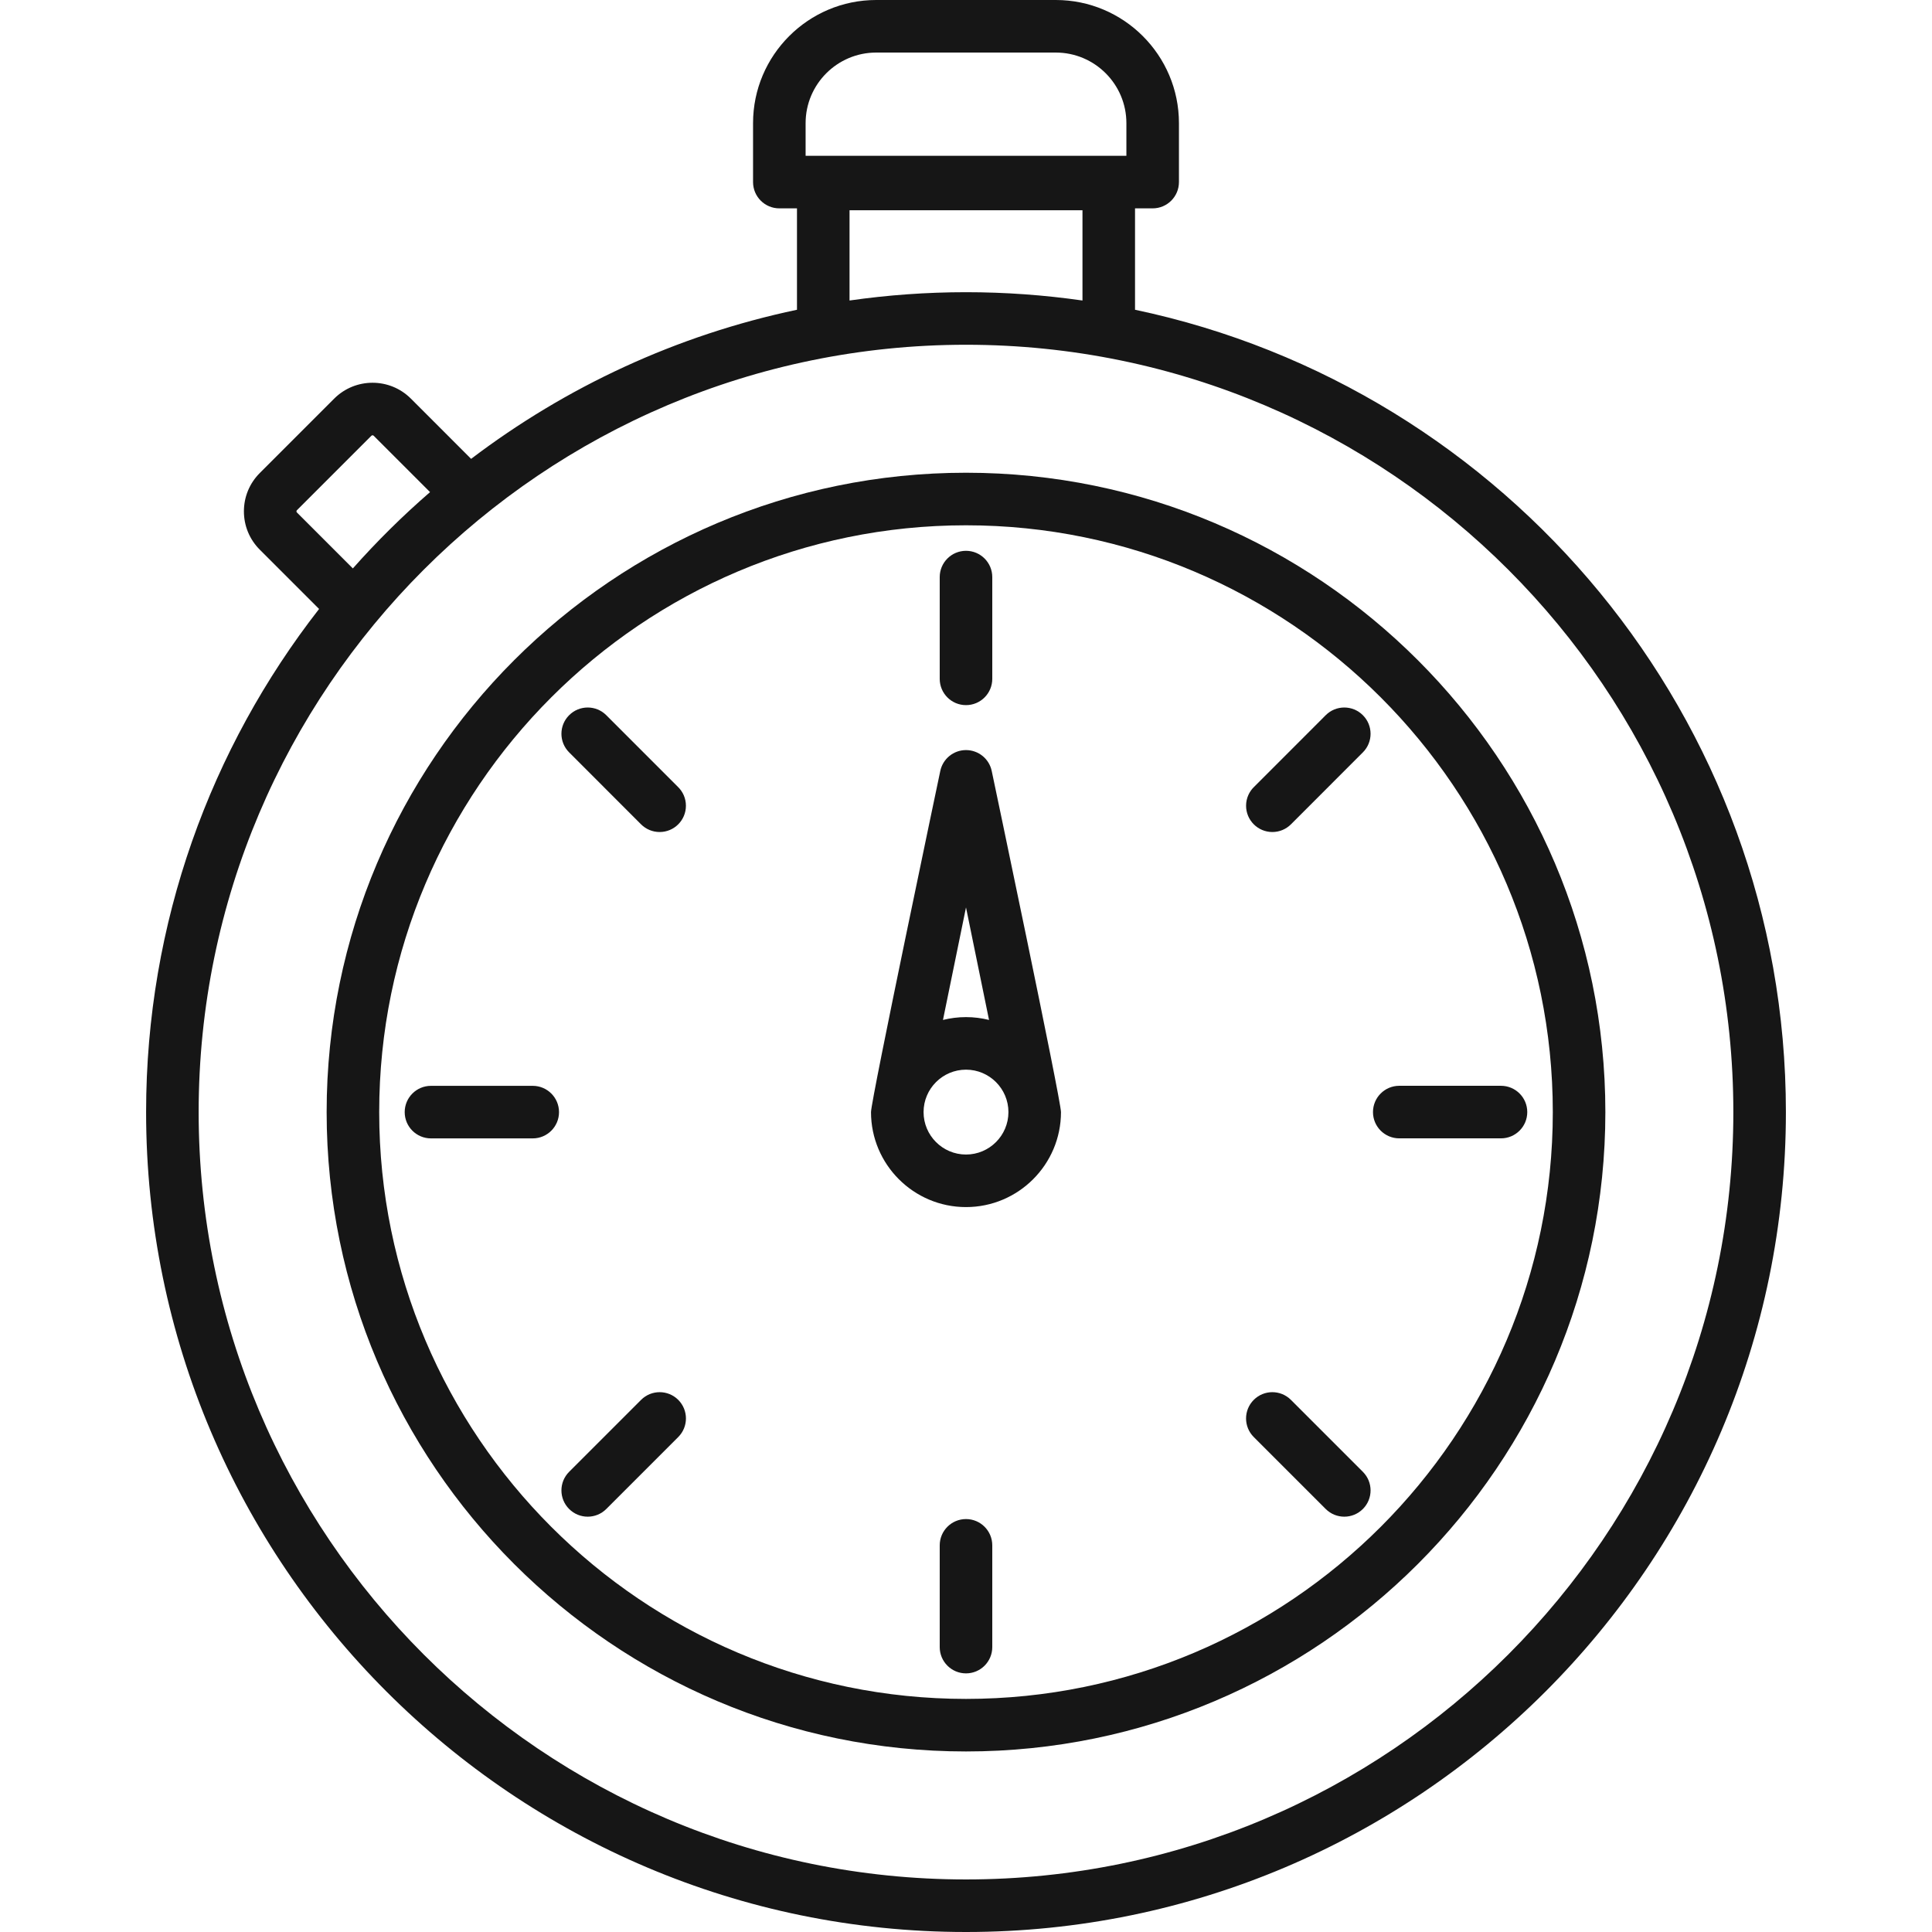
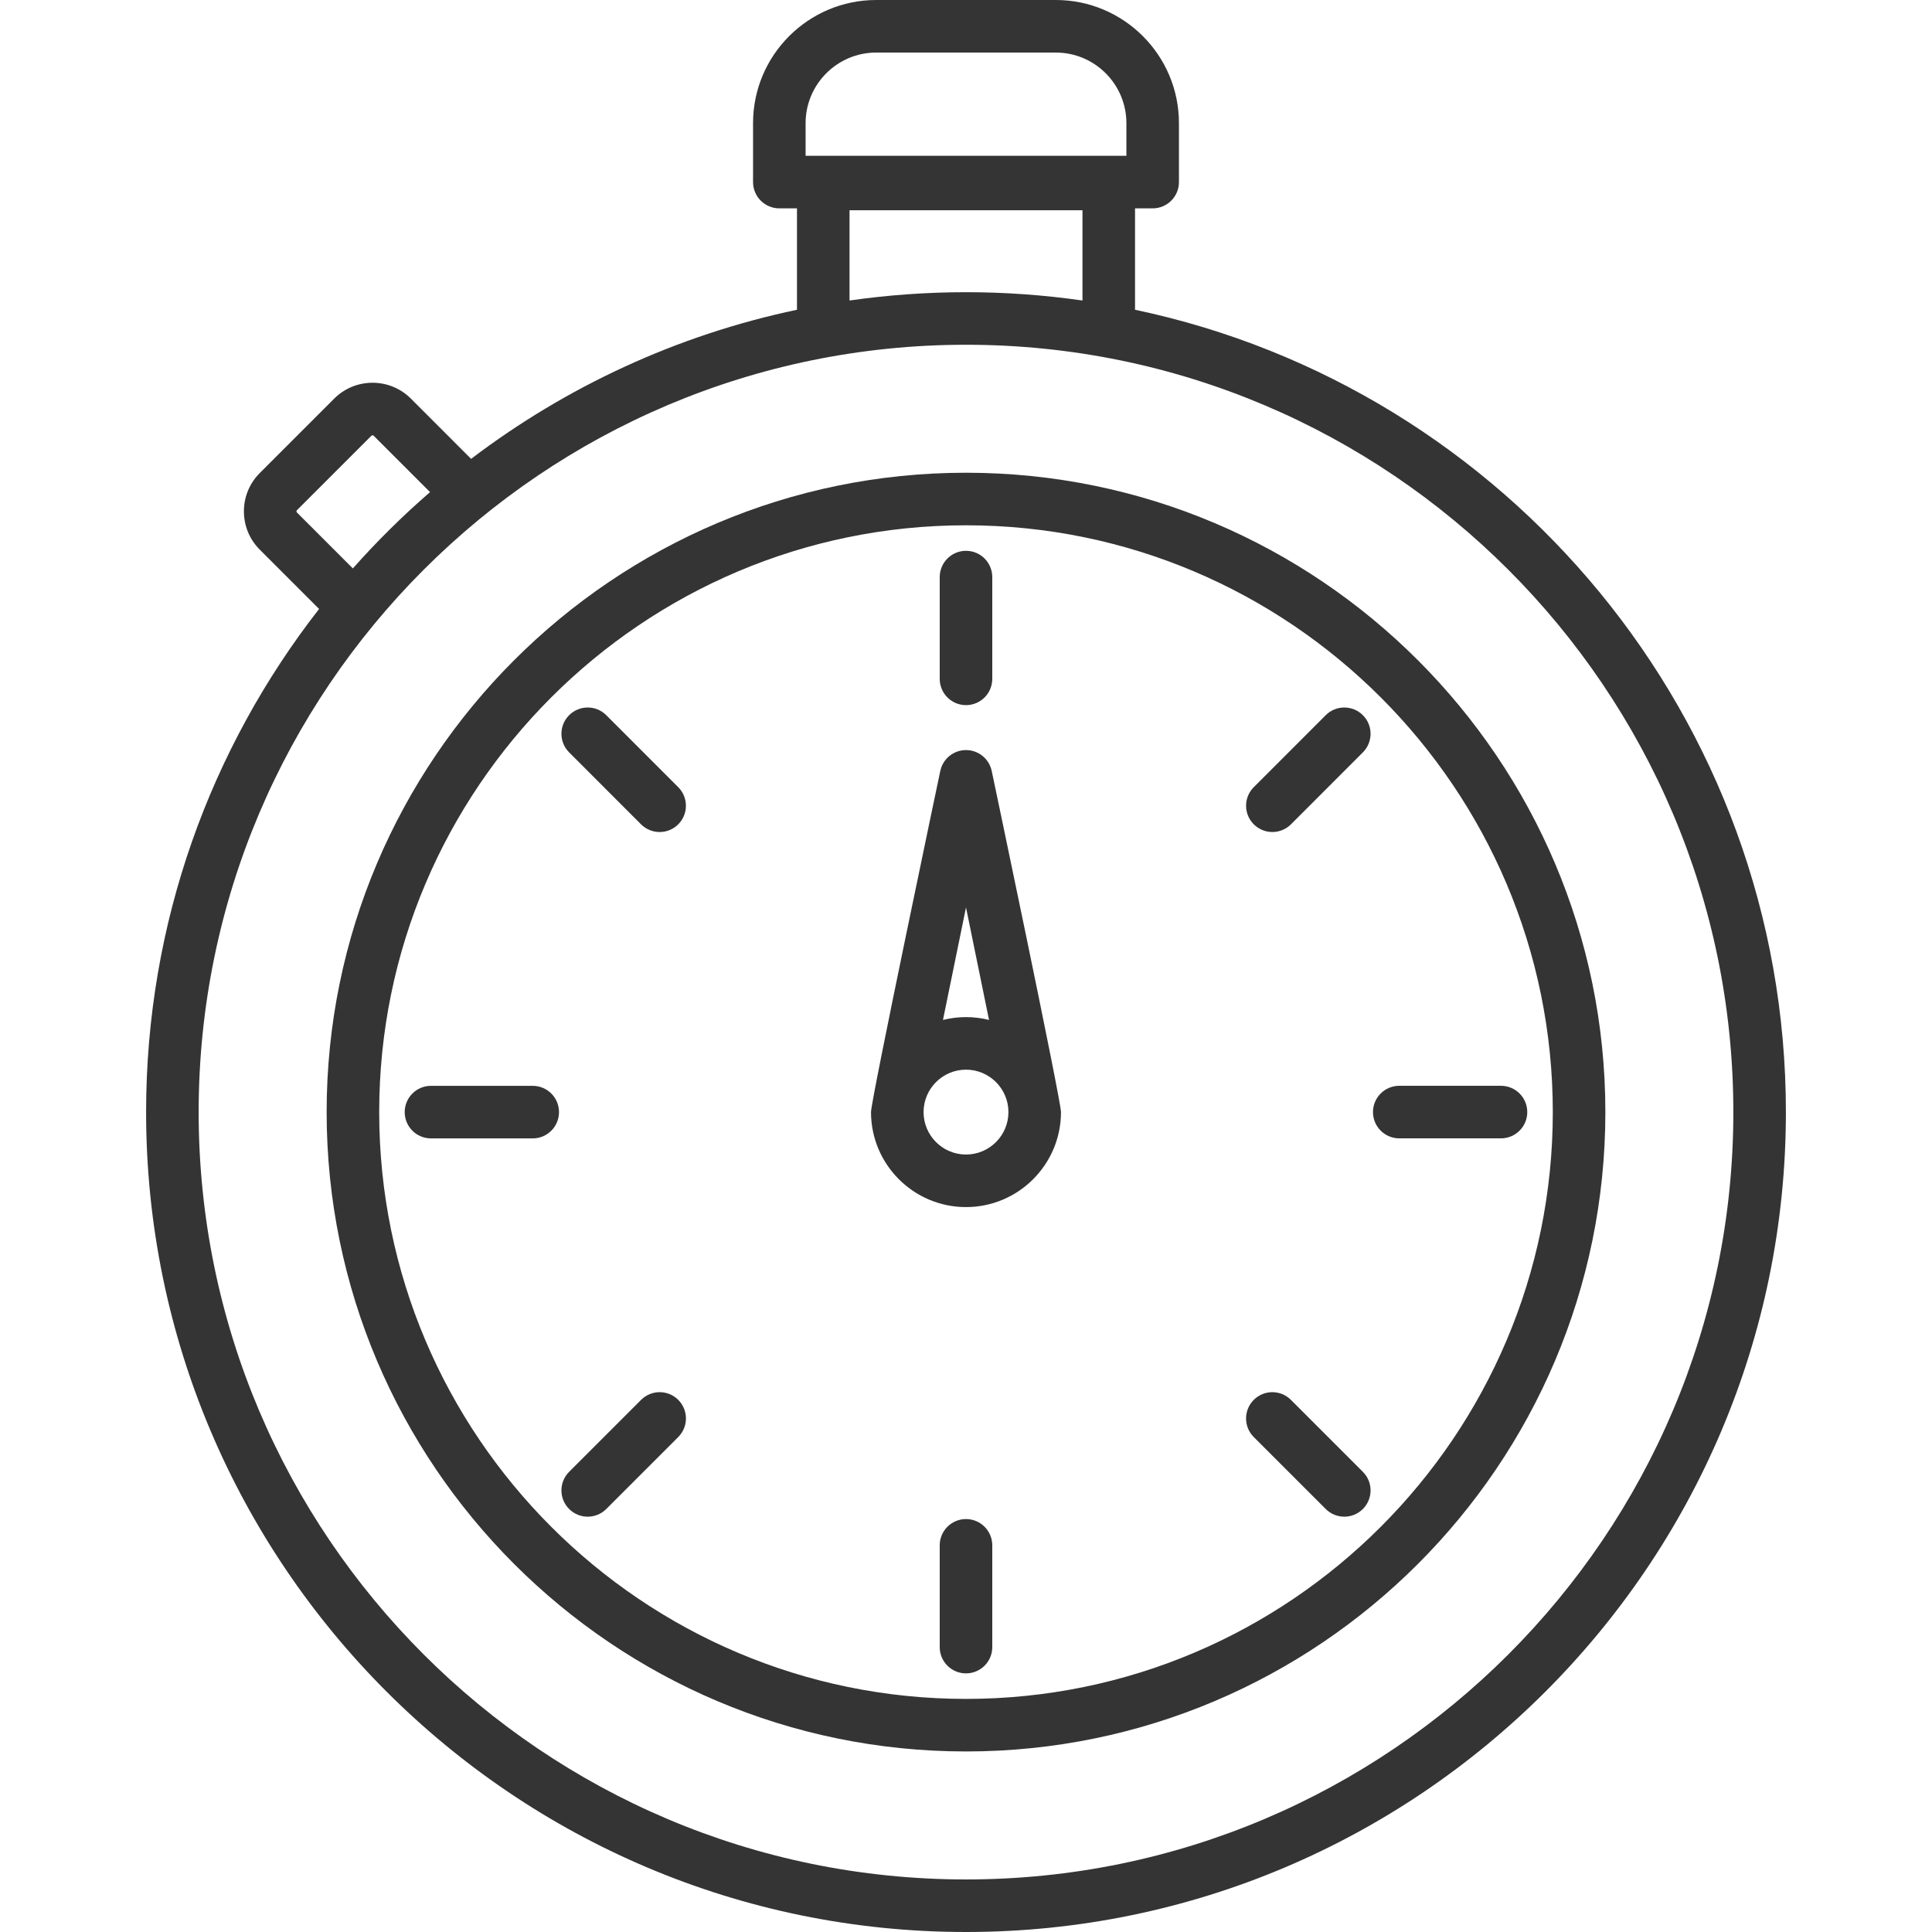
<svg xmlns="http://www.w3.org/2000/svg" version="1.1" id="Capa_1" x="0px" y="0px" viewBox="0 0 441.133 441.133" style="enable-background:new 0 0 441.133 441.133;" xml:space="preserve" width="512px" height="512px" class="">
  <g>
    <g>
-       <path d="M259.161,70.727V47.574h4.027c3.313,0,6-2.687,6-6V28.119C269.189,12.614,256.574,0,241.07,0h-41.007   c-15.505,0-28.119,12.614-28.119,28.119v13.456c0,3.313,2.687,6,6,6h4.03v23.153c-27.492,5.785-52.779,17.62-74.404,34.043   L93.81,91.01c-4.824-4.822-12.673-4.822-17.497,0l-16.997,16.997c-2.337,2.337-3.624,5.444-3.624,8.749   c0,3.305,1.287,6.412,3.624,8.749l13.54,13.54c-24.738,31.737-39.497,71.616-39.497,114.88   c0,103.227,83.981,187.208,187.208,187.208s187.207-83.981,187.207-187.208C407.774,163.926,343.933,88.565,259.161,70.727z    M183.944,28.119c0-8.888,7.231-16.119,16.119-16.119h41.007c8.888,0,16.119,7.231,16.119,16.119v7.456h-73.245V28.119z    M193.974,48.011h53.188v20.604c-8.69-1.241-17.567-1.898-26.595-1.898c-9.027,0-17.903,0.656-26.593,1.897V48.011z M67.801,117.02   c-0.03-0.03-0.109-0.109-0.109-0.264c0-0.154,0.08-0.233,0.109-0.263l16.997-16.997c0.146-0.146,0.383-0.146,0.527,0l12.867,12.867   c-6.253,5.412-12.135,11.24-17.625,17.423L67.801,117.02z M220.567,429.133c-96.61,0-175.208-78.598-175.208-175.208   S123.957,78.718,220.567,78.718c96.609,0,175.207,78.598,175.207,175.208S317.176,429.133,220.567,429.133z" data-original="#000000" class="active-path" data-old_color="#512828" fill="#161616" />
-       <path d="M220.567,107.94c-80.497,0-145.985,65.489-145.985,145.985s65.489,145.985,145.985,145.985   c80.497,0,145.985-65.489,145.985-145.985S301.064,107.94,220.567,107.94z M220.567,387.911   c-73.88,0-133.985-60.105-133.985-133.985S146.687,119.94,220.567,119.94s133.985,60.105,133.985,133.985   S294.447,387.911,220.567,387.911z" data-original="#000000" class="active-path" data-old_color="#512828" fill="#161616" />
-       <path d="M226.445,176.063c-0.571-2.792-3.028-4.797-5.878-4.797s-5.307,2.005-5.878,4.797c0,0-15.812,75.082-15.812,77.862   c0,11.959,9.73,21.689,21.689,21.689c11.959,0,21.688-9.729,21.688-21.689C242.255,251.145,226.445,176.063,226.445,176.063z    M220.567,207.191l5.258,25.693c-1.685-0.421-3.445-0.648-5.258-0.648c-1.813,0-3.574,0.227-5.259,0.648L220.567,207.191z    M220.567,263.614c-5.343,0-9.689-4.347-9.689-9.689s4.347-9.689,9.689-9.689c5.342,0,9.688,4.347,9.688,9.689   S225.908,263.614,220.567,263.614z" data-original="#000000" class="active-path" data-old_color="#512828" fill="#161616" />
-       <path d="M220.566,346.847c-3.313,0-6,2.687-6,6v23.235c0,3.313,2.687,6,6,6c3.314,0,6-2.687,6-6v-23.235   C226.566,349.534,223.88,346.847,220.566,346.847z" data-original="#000000" class="active-path" data-old_color="#512828" fill="#161616" />
-       <path d="M220.566,161.002c3.314,0,6-2.687,6-6v-23.235c0-3.313-2.686-6-6-6c-3.313,0-6,2.687-6,6v23.235   C214.566,158.315,217.253,161.002,220.566,161.002z" data-original="#000000" class="active-path" data-old_color="#512828" fill="#161616" />
-       <path d="M146.378,319.632l-16.43,16.43c-2.343,2.343-2.343,6.142,0,8.485c1.172,1.171,2.707,1.757,4.243,1.757   s3.071-0.586,4.243-1.757l16.43-16.43c2.343-2.343,2.343-6.142,0-8.485C152.519,317.289,148.72,317.289,146.378,319.632z" data-original="#000000" class="active-path" data-old_color="#512828" fill="#161616" />
-       <path d="M290.521,189.975c1.592,0,3.118-0.633,4.244-1.759l16.421-16.43c2.342-2.344,2.341-6.143-0.003-8.485   c-2.343-2.342-6.143-2.342-8.485,0.002l-16.254,16.264c-1.186,1.096-1.928,2.665-1.928,4.408   C284.516,187.288,287.207,189.975,290.521,189.975z" data-original="#000000" class="active-path" data-old_color="#512828" fill="#161616" />
-       <path d="M121.639,247.929H98.404c-3.313,0-6,2.687-6,6s2.687,6,6,6h23.235c3.313,0,6-2.687,6-6S124.952,247.929,121.639,247.929z" data-original="#000000" class="active-path" data-old_color="#512828" fill="#161616" />
-       <path d="M342.72,247.92h-23.227c-3.313,0-6,2.687-6,6s2.687,6,6,6h23.227c3.313,0,6-2.687,6-6S346.033,247.92,342.72,247.92z" data-original="#000000" class="active-path" data-old_color="#512828" fill="#161616" />
-       <path d="M146.368,188.216c1.125,1.126,2.652,1.759,4.244,1.759h0.009c3.313,0,5.996-2.687,5.996-6c0-1.705-0.711-3.243-1.854-4.335   l-16.328-16.336c-2.341-2.344-6.142-2.345-8.485-0.002c-2.344,2.342-2.345,6.141-0.002,8.485L146.368,188.216z" data-original="#000000" class="active-path" data-old_color="#512828" fill="#161616" />
-       <path d="M294.755,319.632c-2.343-2.343-6.143-2.344-8.485,0c-2.344,2.343-2.344,6.142-0.001,8.485l16.43,16.43   c1.172,1.172,2.707,1.757,4.243,1.757c1.535,0,3.071-0.586,4.242-1.757c2.344-2.343,2.344-6.142,0.001-8.485L294.755,319.632z" data-original="#000000" class="active-path" data-old_color="#512828" fill="#161616" />
+       <path d="M259.161,70.727V47.574h4.027c3.313,0,6-2.687,6-6V28.119C269.189,12.614,256.574,0,241.07,0h-41.007   c-15.505,0-28.119,12.614-28.119,28.119v13.456c0,3.313,2.687,6,6,6h4.03v23.153c-27.492,5.785-52.779,17.62-74.404,34.043   L93.81,91.01c-4.824-4.822-12.673-4.822-17.497,0l-16.997,16.997c-2.337,2.337-3.624,5.444-3.624,8.749   c0,3.305,1.287,6.412,3.624,8.749l13.54,13.54c-24.738,31.737-39.497,71.616-39.497,114.88   c0,103.227,83.981,187.208,187.208,187.208s187.207-83.981,187.207-187.208C407.774,163.926,343.933,88.565,259.161,70.727z    M183.944,28.119c0-8.888,7.231-16.119,16.119-16.119h41.007c8.888,0,16.119,7.231,16.119,16.119v7.456h-73.245V28.119z    M193.974,48.011h53.188v20.604c-8.69-1.241-17.567-1.898-26.595-1.898c-9.027,0-17.903,0.656-26.593,1.897V48.011z M67.801,117.02   c-0.03-0.03-0.109-0.109-0.109-0.264c0-0.154,0.08-0.233,0.109-0.263l16.997-16.997c0.146-0.146,0.383-0.146,0.527,0l12.867,12.867   c-6.253,5.412-12.135,11.24-17.625,17.423L67.801,117.02z M220.567,429.133c-96.61,0-175.208-78.598-175.208-175.208   S123.957,78.718,220.567,78.718c96.609,0,175.207,78.598,175.207,175.208S317.176,429.133,220.567,429.133z" data-original="#000000" class="active-path" data-old_color="#512828" fill="#343434" />
+       <path d="M220.567,107.94c-80.497,0-145.985,65.489-145.985,145.985s65.489,145.985,145.985,145.985   c80.497,0,145.985-65.489,145.985-145.985S301.064,107.94,220.567,107.94z M220.567,387.911   c-73.88,0-133.985-60.105-133.985-133.985S146.687,119.94,220.567,119.94s133.985,60.105,133.985,133.985   S294.447,387.911,220.567,387.911z" data-original="#000000" class="active-path" data-old_color="#512828" fill="#343434" />
+       <path d="M226.445,176.063c-0.571-2.792-3.028-4.797-5.878-4.797s-5.307,2.005-5.878,4.797c0,0-15.812,75.082-15.812,77.862   c0,11.959,9.73,21.689,21.689,21.689c11.959,0,21.688-9.729,21.688-21.689C242.255,251.145,226.445,176.063,226.445,176.063z    M220.567,207.191l5.258,25.693c-1.685-0.421-3.445-0.648-5.258-0.648c-1.813,0-3.574,0.227-5.259,0.648L220.567,207.191z    M220.567,263.614c-5.343,0-9.689-4.347-9.689-9.689s4.347-9.689,9.689-9.689c5.342,0,9.688,4.347,9.688,9.689   S225.908,263.614,220.567,263.614z" data-original="#000000" class="active-path" data-old_color="#512828" fill="#343434" />
+       <path d="M220.566,346.847c-3.313,0-6,2.687-6,6v23.235c0,3.313,2.687,6,6,6c3.314,0,6-2.687,6-6v-23.235   C226.566,349.534,223.88,346.847,220.566,346.847z" data-original="#000000" class="active-path" data-old_color="#512828" fill="#343434" />
+       <path d="M220.566,161.002c3.314,0,6-2.687,6-6v-23.235c0-3.313-2.686-6-6-6c-3.313,0-6,2.687-6,6v23.235   C214.566,158.315,217.253,161.002,220.566,161.002z" data-original="#000000" class="active-path" data-old_color="#512828" fill="#343434" />
+       <path d="M146.378,319.632l-16.43,16.43c-2.343,2.343-2.343,6.142,0,8.485c1.172,1.171,2.707,1.757,4.243,1.757   s3.071-0.586,4.243-1.757l16.43-16.43c2.343-2.343,2.343-6.142,0-8.485C152.519,317.289,148.72,317.289,146.378,319.632z" data-original="#000000" class="active-path" data-old_color="#512828" fill="#343434" />
+       <path d="M290.521,189.975c1.592,0,3.118-0.633,4.244-1.759l16.421-16.43c2.342-2.344,2.341-6.143-0.003-8.485   c-2.343-2.342-6.143-2.342-8.485,0.002l-16.254,16.264c-1.186,1.096-1.928,2.665-1.928,4.408   C284.516,187.288,287.207,189.975,290.521,189.975z" data-original="#000000" class="active-path" data-old_color="#512828" fill="#343434" />
+       <path d="M121.639,247.929H98.404c-3.313,0-6,2.687-6,6s2.687,6,6,6h23.235c3.313,0,6-2.687,6-6S124.952,247.929,121.639,247.929z" data-original="#000000" class="active-path" data-old_color="#512828" fill="#343434" />
+       <path d="M342.72,247.92h-23.227c-3.313,0-6,2.687-6,6s2.687,6,6,6h23.227c3.313,0,6-2.687,6-6S346.033,247.92,342.72,247.92z" data-original="#000000" class="active-path" data-old_color="#512828" fill="#343434" />
+       <path d="M146.368,188.216c1.125,1.126,2.652,1.759,4.244,1.759h0.009c3.313,0,5.996-2.687,5.996-6c0-1.705-0.711-3.243-1.854-4.335   l-16.328-16.336c-2.341-2.344-6.142-2.345-8.485-0.002c-2.344,2.342-2.345,6.141-0.002,8.485L146.368,188.216z" data-original="#000000" class="active-path" data-old_color="#512828" fill="#343434" />
+       <path d="M294.755,319.632c-2.343-2.343-6.143-2.344-8.485,0c-2.344,2.343-2.344,6.142-0.001,8.485l16.43,16.43   c1.172,1.172,2.707,1.757,4.243,1.757c1.535,0,3.071-0.586,4.242-1.757c2.344-2.343,2.344-6.142,0.001-8.485L294.755,319.632z" data-original="#000000" class="active-path" data-old_color="#512828" fill="#343434" />
    </g>
  </g>
</svg>
